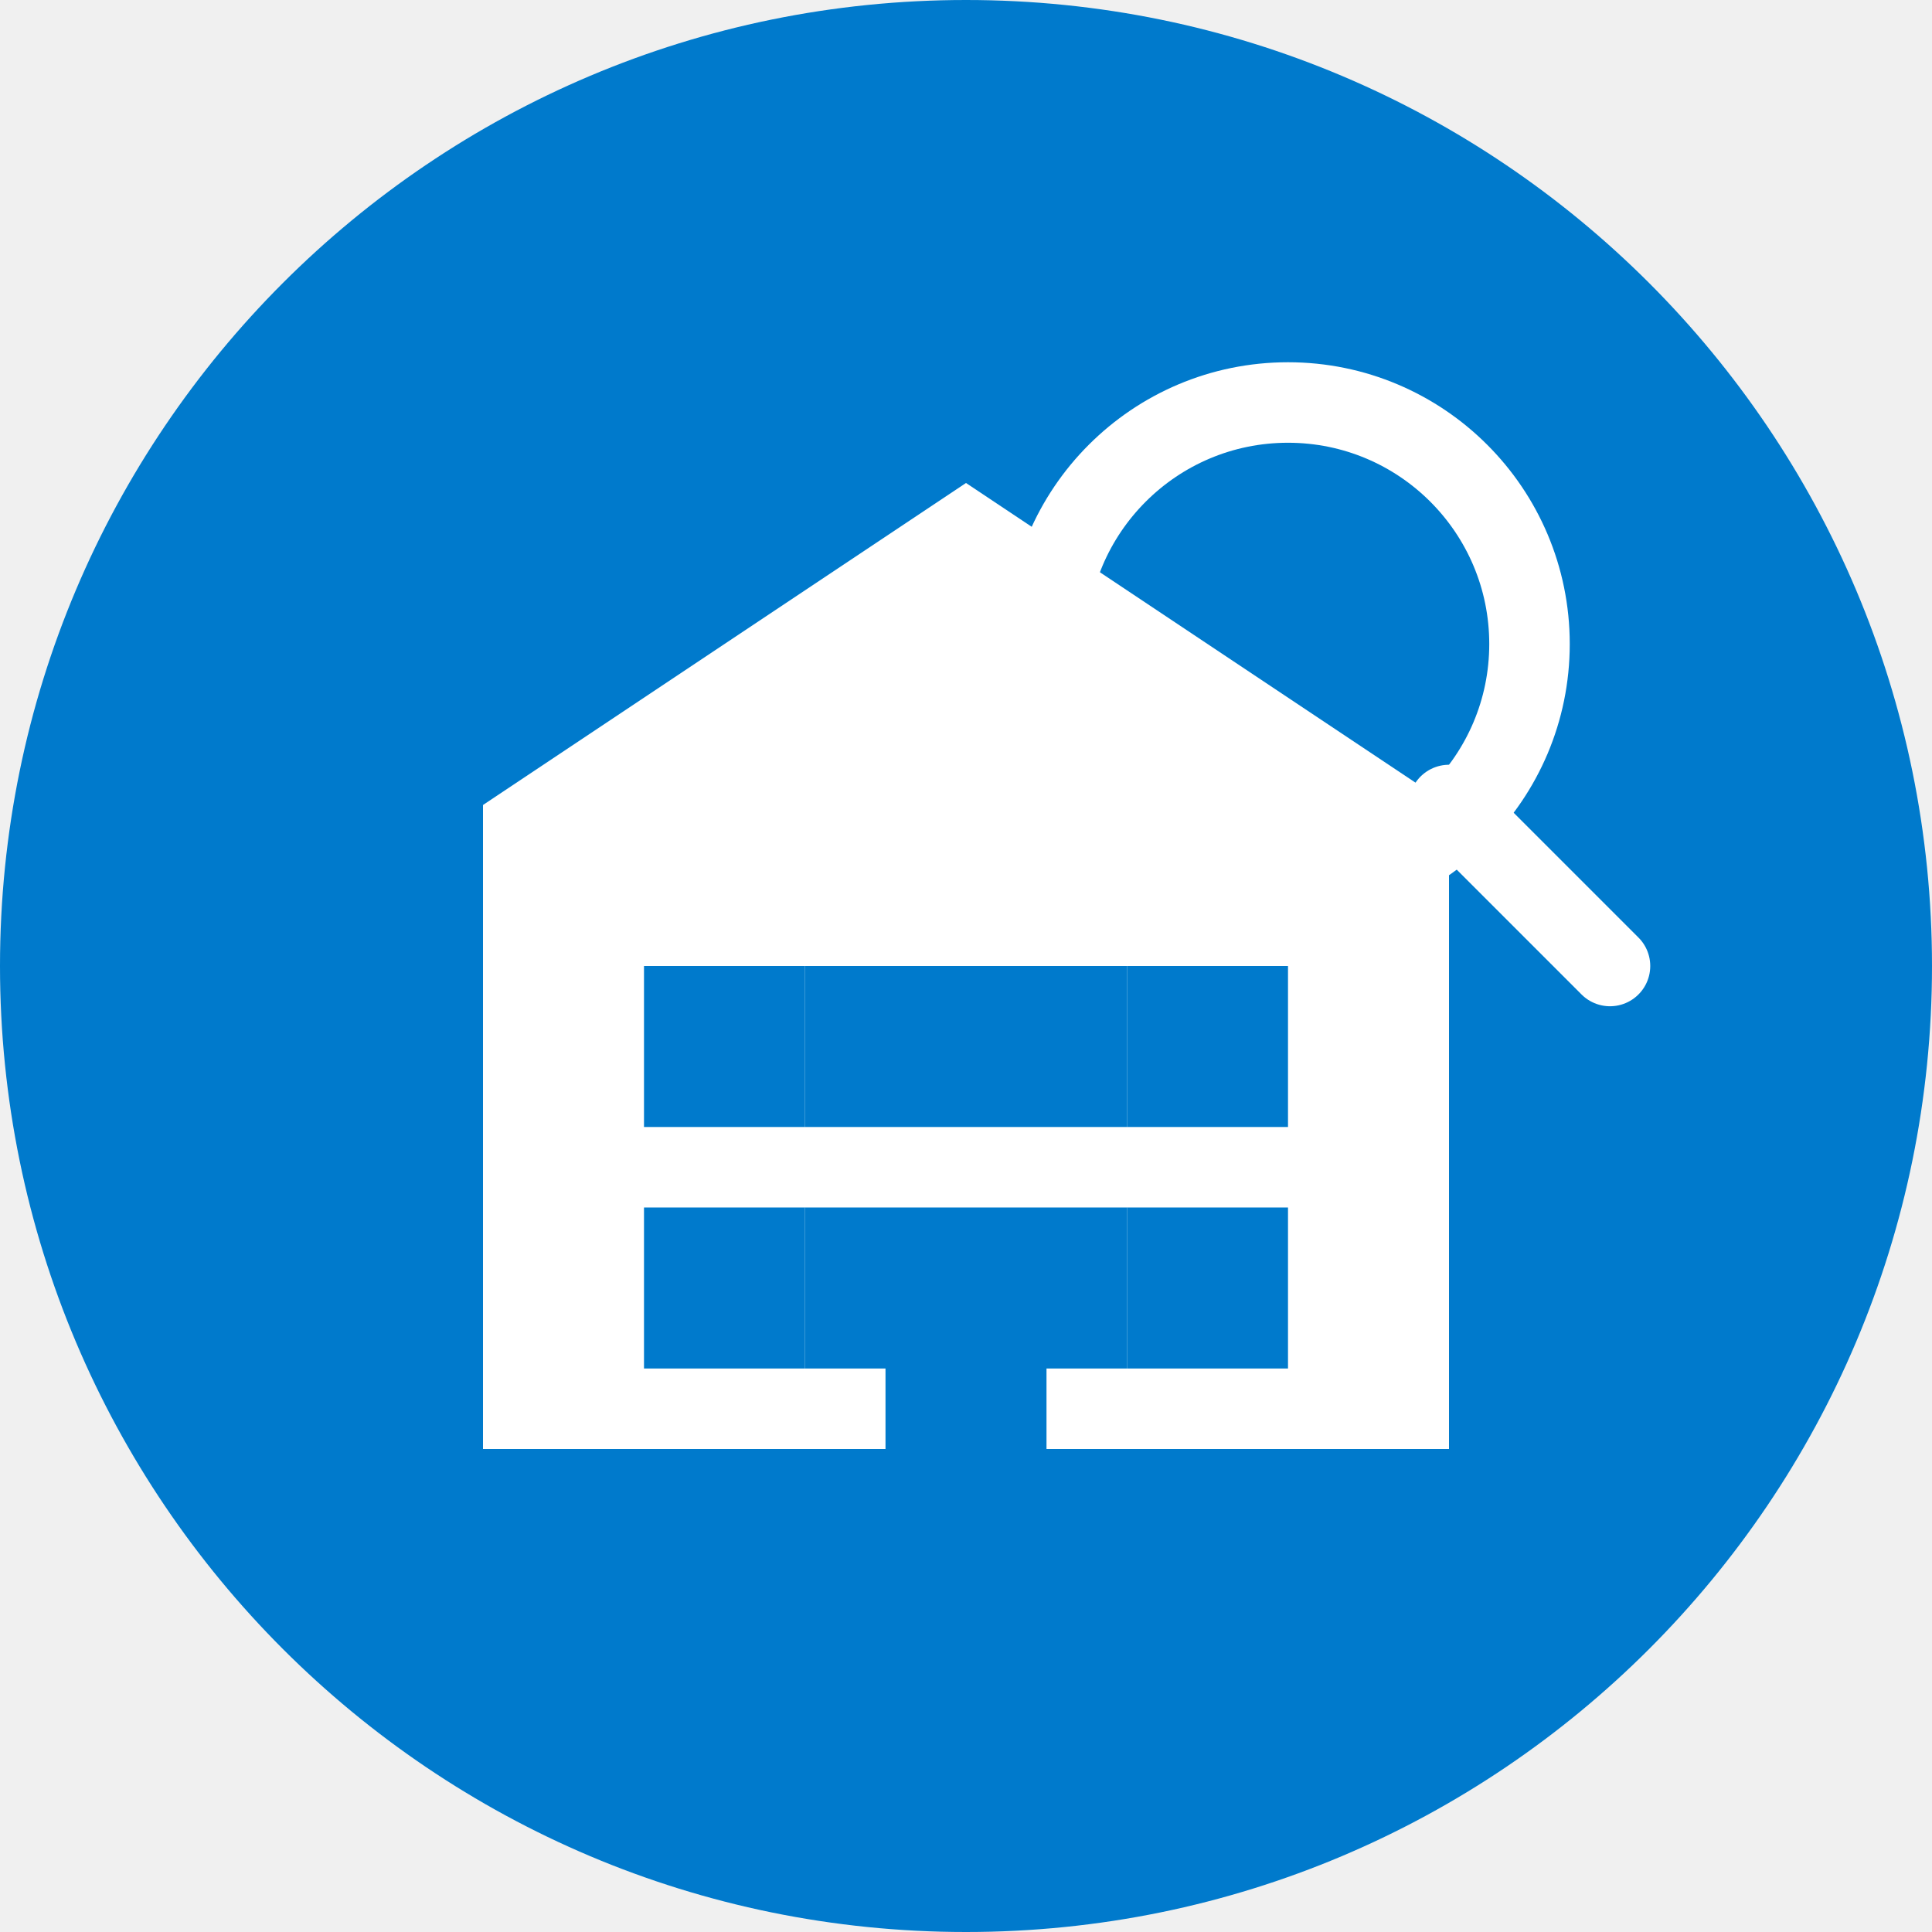
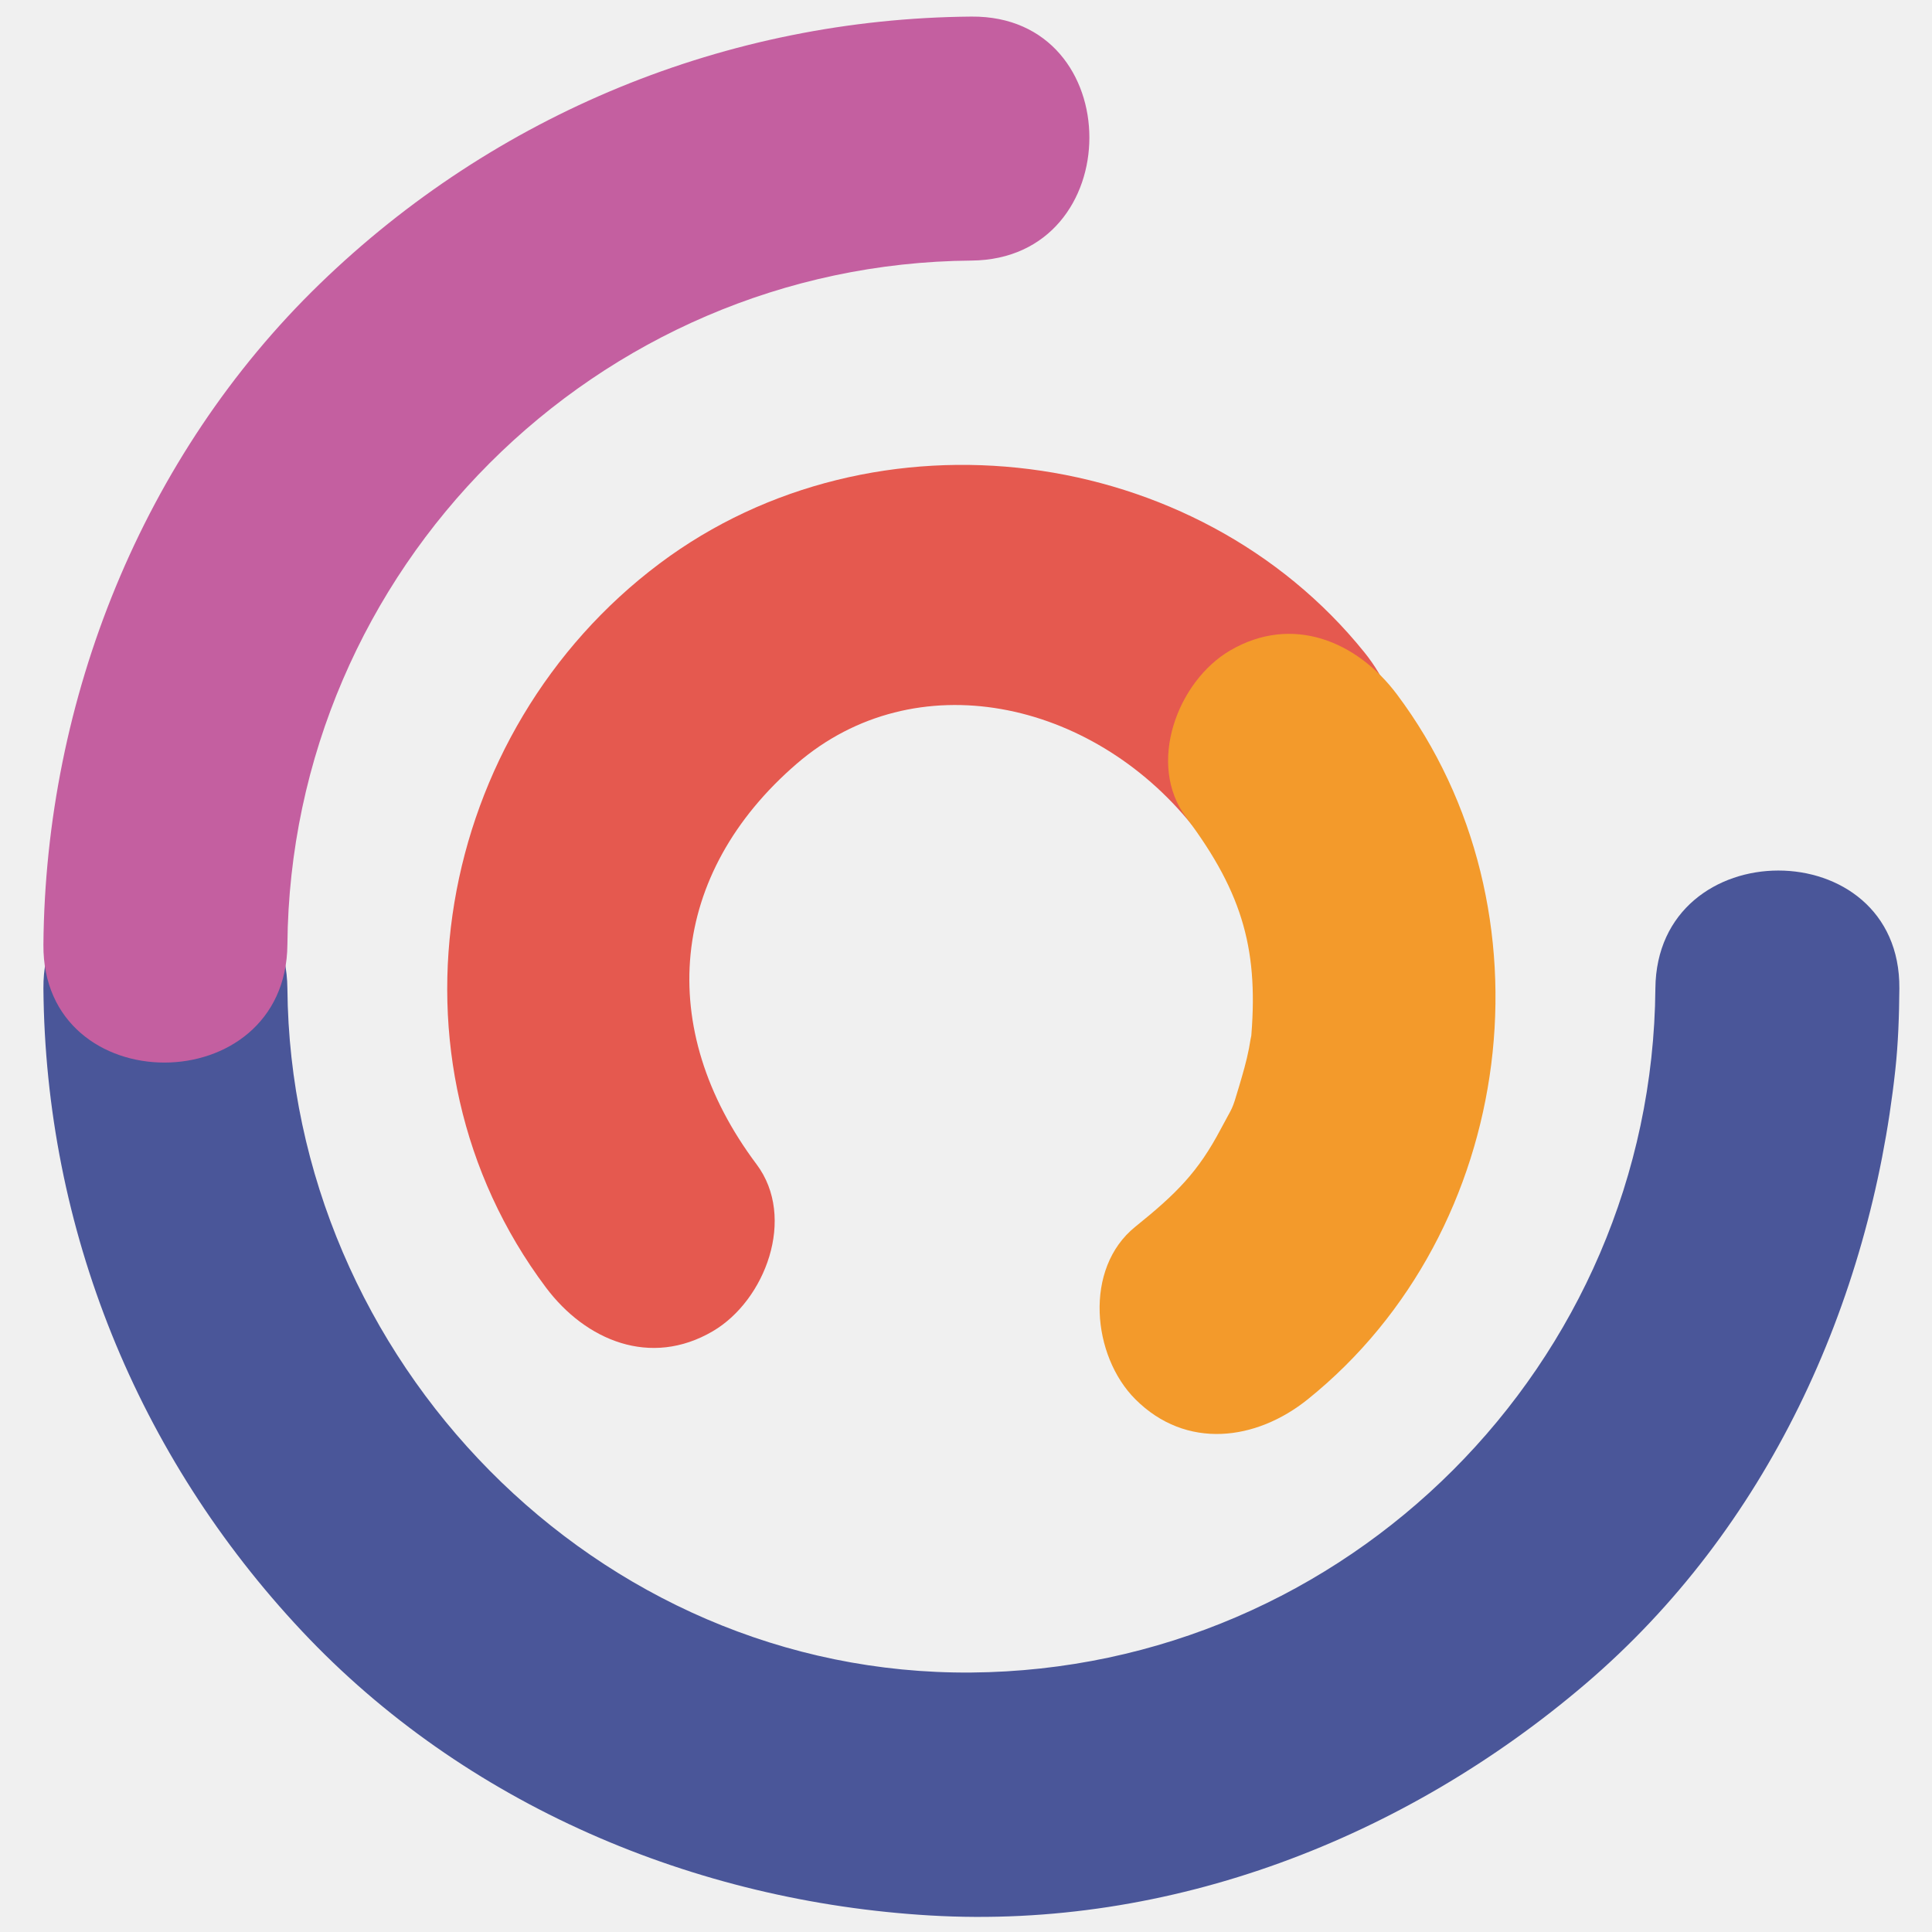
- <svg xmlns="http://www.w3.org/2000/svg" width="48" height="48" viewBox="0 0 48 48" fill="none">
-   <circle cx="24" cy="24" r="24" fill="#007acc" />
-   <path d="M12 36V20L24 12L36 20V36H12Z" fill="white" />
-   <rect x="16" y="24" width="4" height="4" fill="#007acc" />
-   <rect x="20" y="24" width="4" height="4" fill="#007acc" />
-   <rect x="24" y="24" width="4" height="4" fill="#007acc" />
-   <rect x="28" y="24" width="4" height="4" fill="#007acc" />
-   <rect x="16" y="30" width="4" height="4" fill="#007acc" />
-   <rect x="20" y="30" width="4" height="4" fill="#007acc" />
-   <rect x="24" y="30" width="4" height="4" fill="#007acc" />
-   <rect x="28" y="30" width="4" height="4" fill="#007acc" />
-   <rect x="22" y="32" width="4" height="4" fill="#007acc" />
-   <circle cx="32" cy="16" r="6" fill="none" stroke="white" stroke-width="2" />
-   <path d="M36 20L40 24" stroke="white" stroke-width="2" stroke-linecap="round" />
+ <svg xmlns="http://www.w3.org/2000/svg" width="800px" height="800px" viewBox="0 0 1024 1024" class="icon" version="1.1">
+   <path d="M877.387 523.945c-1.663 198.958-163.571 360.868-362.532 362.531-198.991 1.661-360.885-166.07-362.526-362.531-0.697-83.354-130.015-83.42-129.318 0 1.064 127.401 49.851 247.752 136.97 340.531 86.427 92.047 208.144 143.457 333.116 150.77 127.267 7.454 251.374-40.885 347.279-122.774 96.086-82.04 150.659-201.304 164.166-325.296 1.565-14.352 2.04-28.805 2.16-43.23 0.697-83.421-128.618-83.355-129.315-0.001z" fill="#4A5699" />
+   <path d="M152.329 500.646c1.662-198.965 163.563-360.875 362.526-362.537 83.354-0.697 83.419-130.013 0-129.317-129.524 1.081-252.396 51.567-345.385 141.68C75.465 241.564 24.097 370.538 23.011 500.646c-0.697 83.421 128.62 83.349 129.318 0z" fill="#C45FA0" />
+   <path d="M400.998 617.112c-54.167-72.265-46.168-154.096 21.221-212.268 63.03-54.412 156.255-33.802 209.578 32.46 22.13 27.497 68.54 22.901 91.441 0 26.914-26.917 22.073-64.009 0-91.44-89.215-110.859-259.653-132.629-373.618-47.204-118.817 89.062-151.202 262.422-60.284 383.718 21.095 28.142 55.432 42.548 88.465 23.196 27.799-16.282 44.387-60.192 23.197-88.462z" fill="#E5594F" />
+   <path d="M628.723 433.281c30.673 40.924 38.604 71.548 34.179 119.265 0.715-5.845 0.408-4.79-0.924 3.173-1.3 6.769-3.259 13.386-5.207 19.983-4.113 13.896-2.982 9.9-9.75 22.736-11.978 22.716-23.474 34.203-45.271 51.746-27.499 22.131-22.904 68.538 0 91.441 26.914 26.913 64.011 22.075 91.439 0 110.85-89.224 132.613-259.649 47.193-373.614-21.092-28.142-55.431-42.546-88.466-23.196-27.799 16.287-44.384 60.193-23.193 88.466z" fill="#F39A2B" />
</svg>
